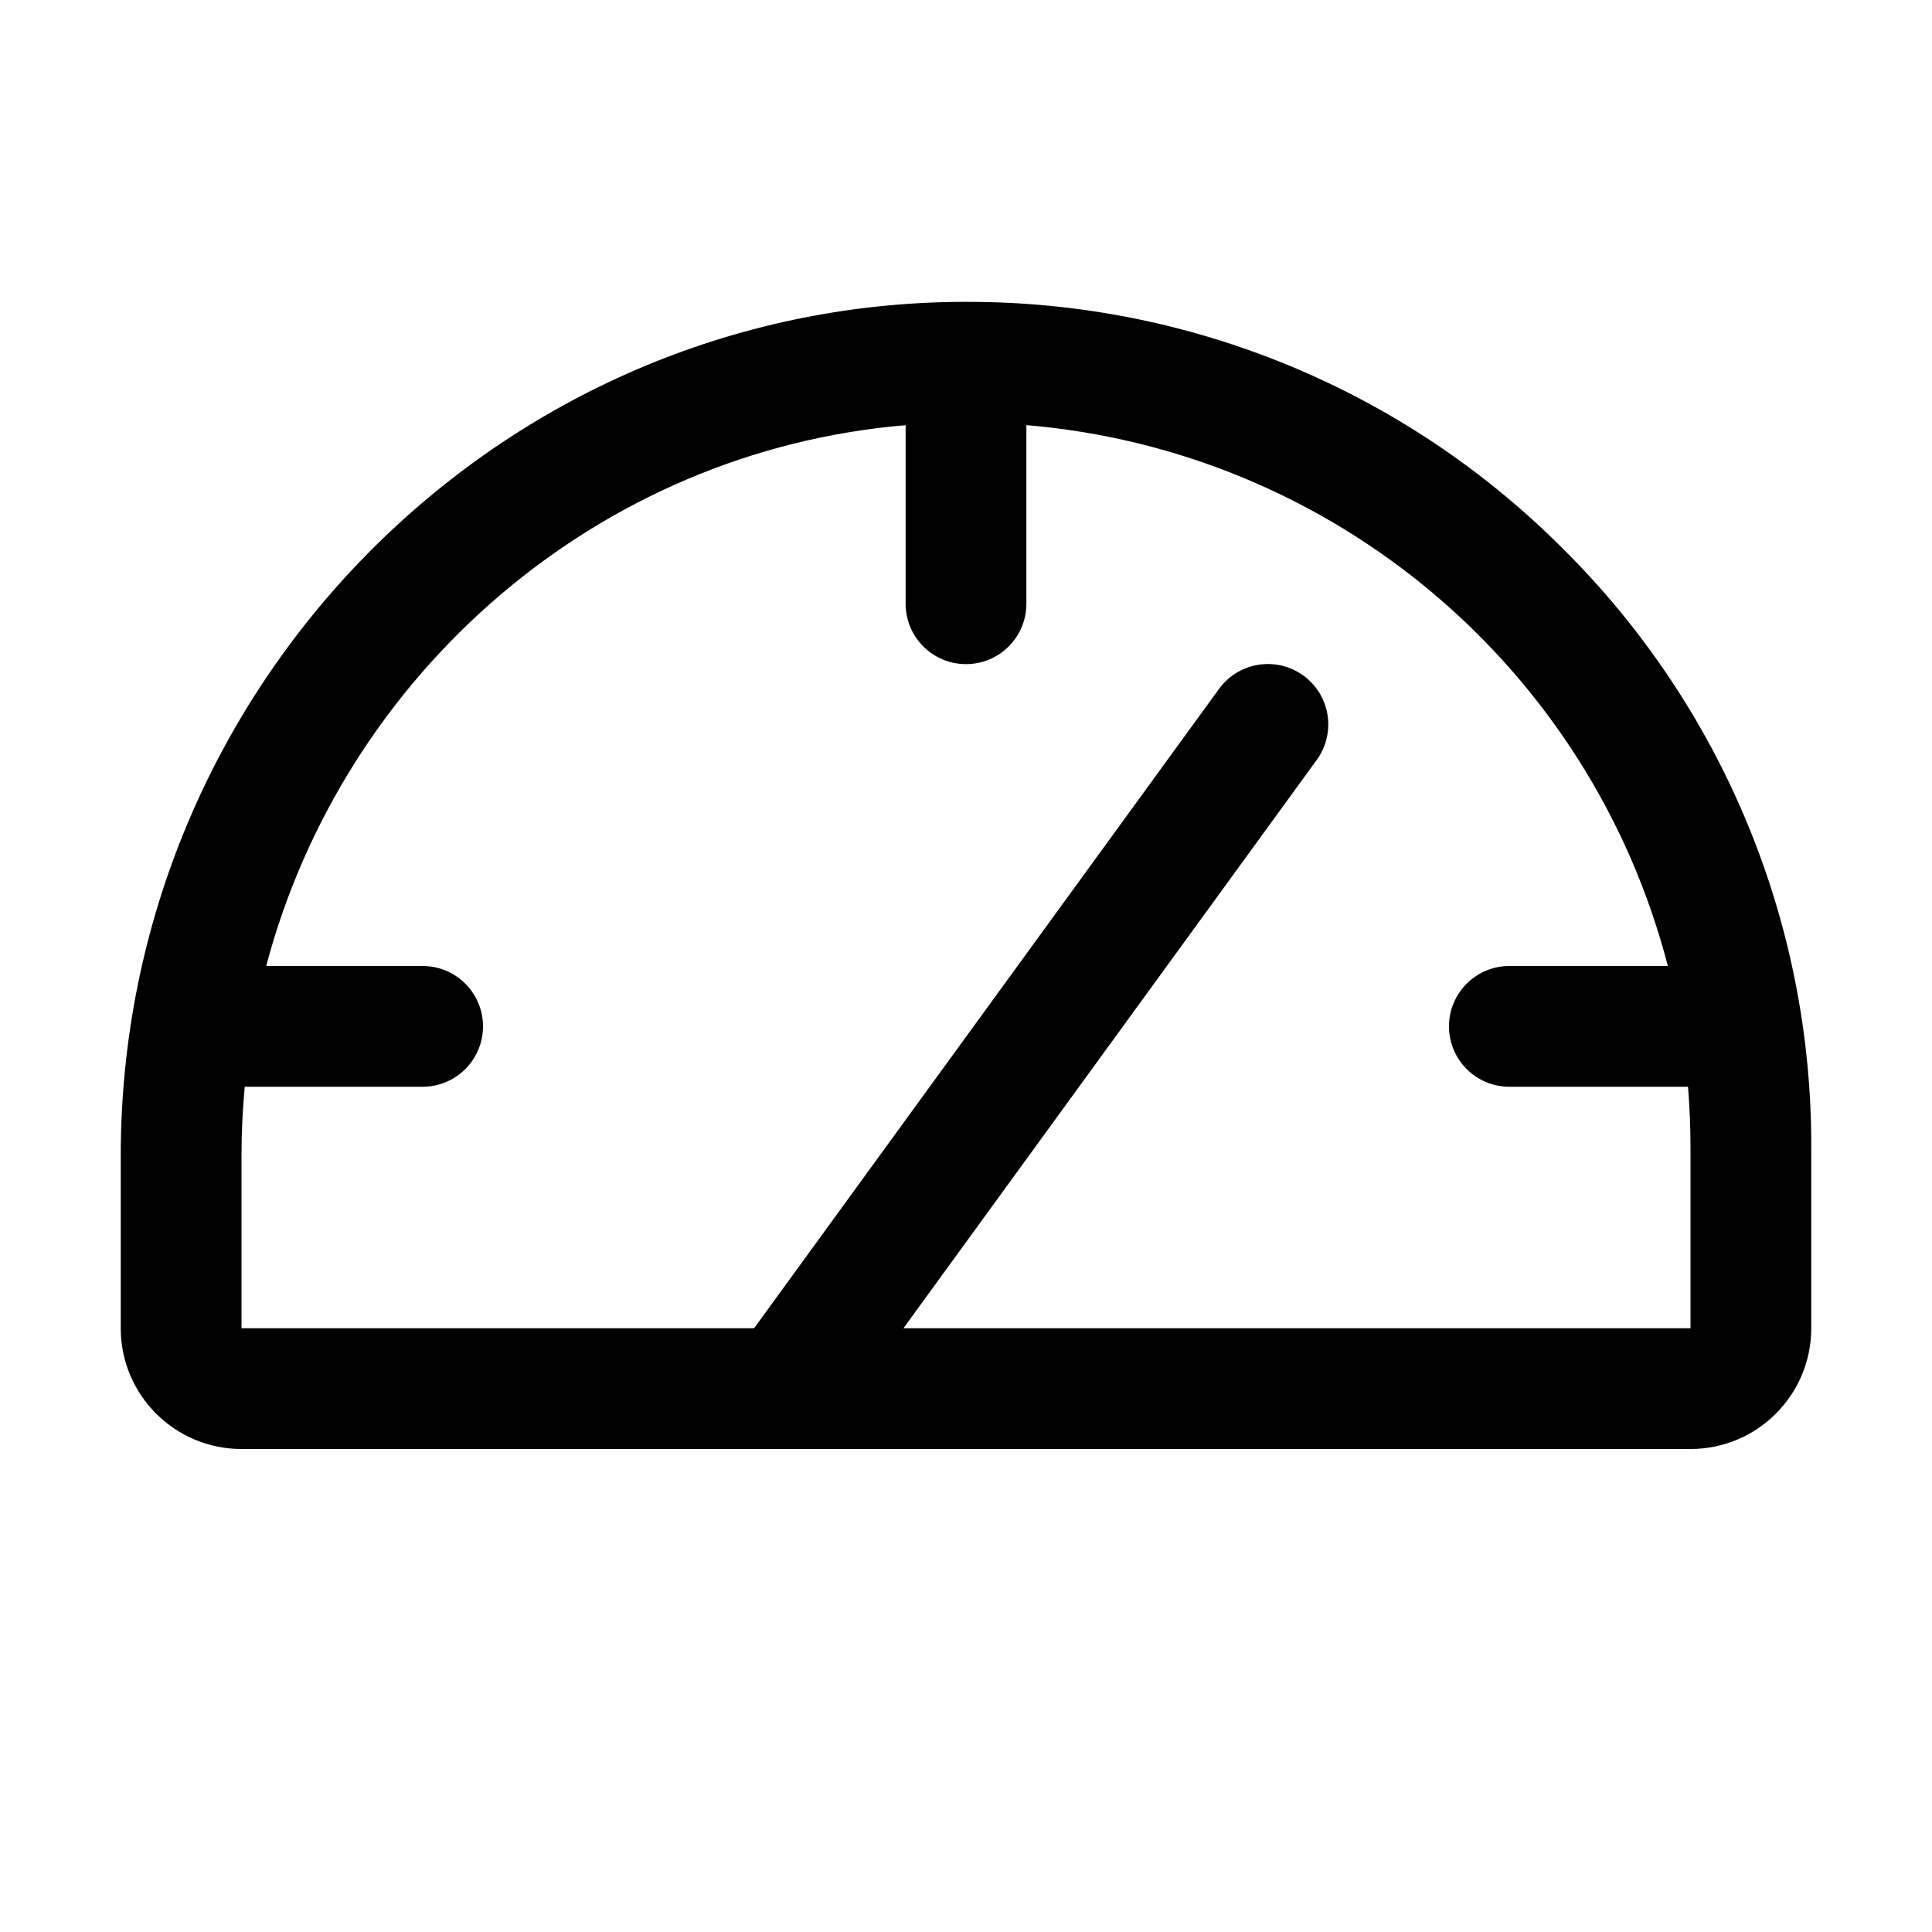
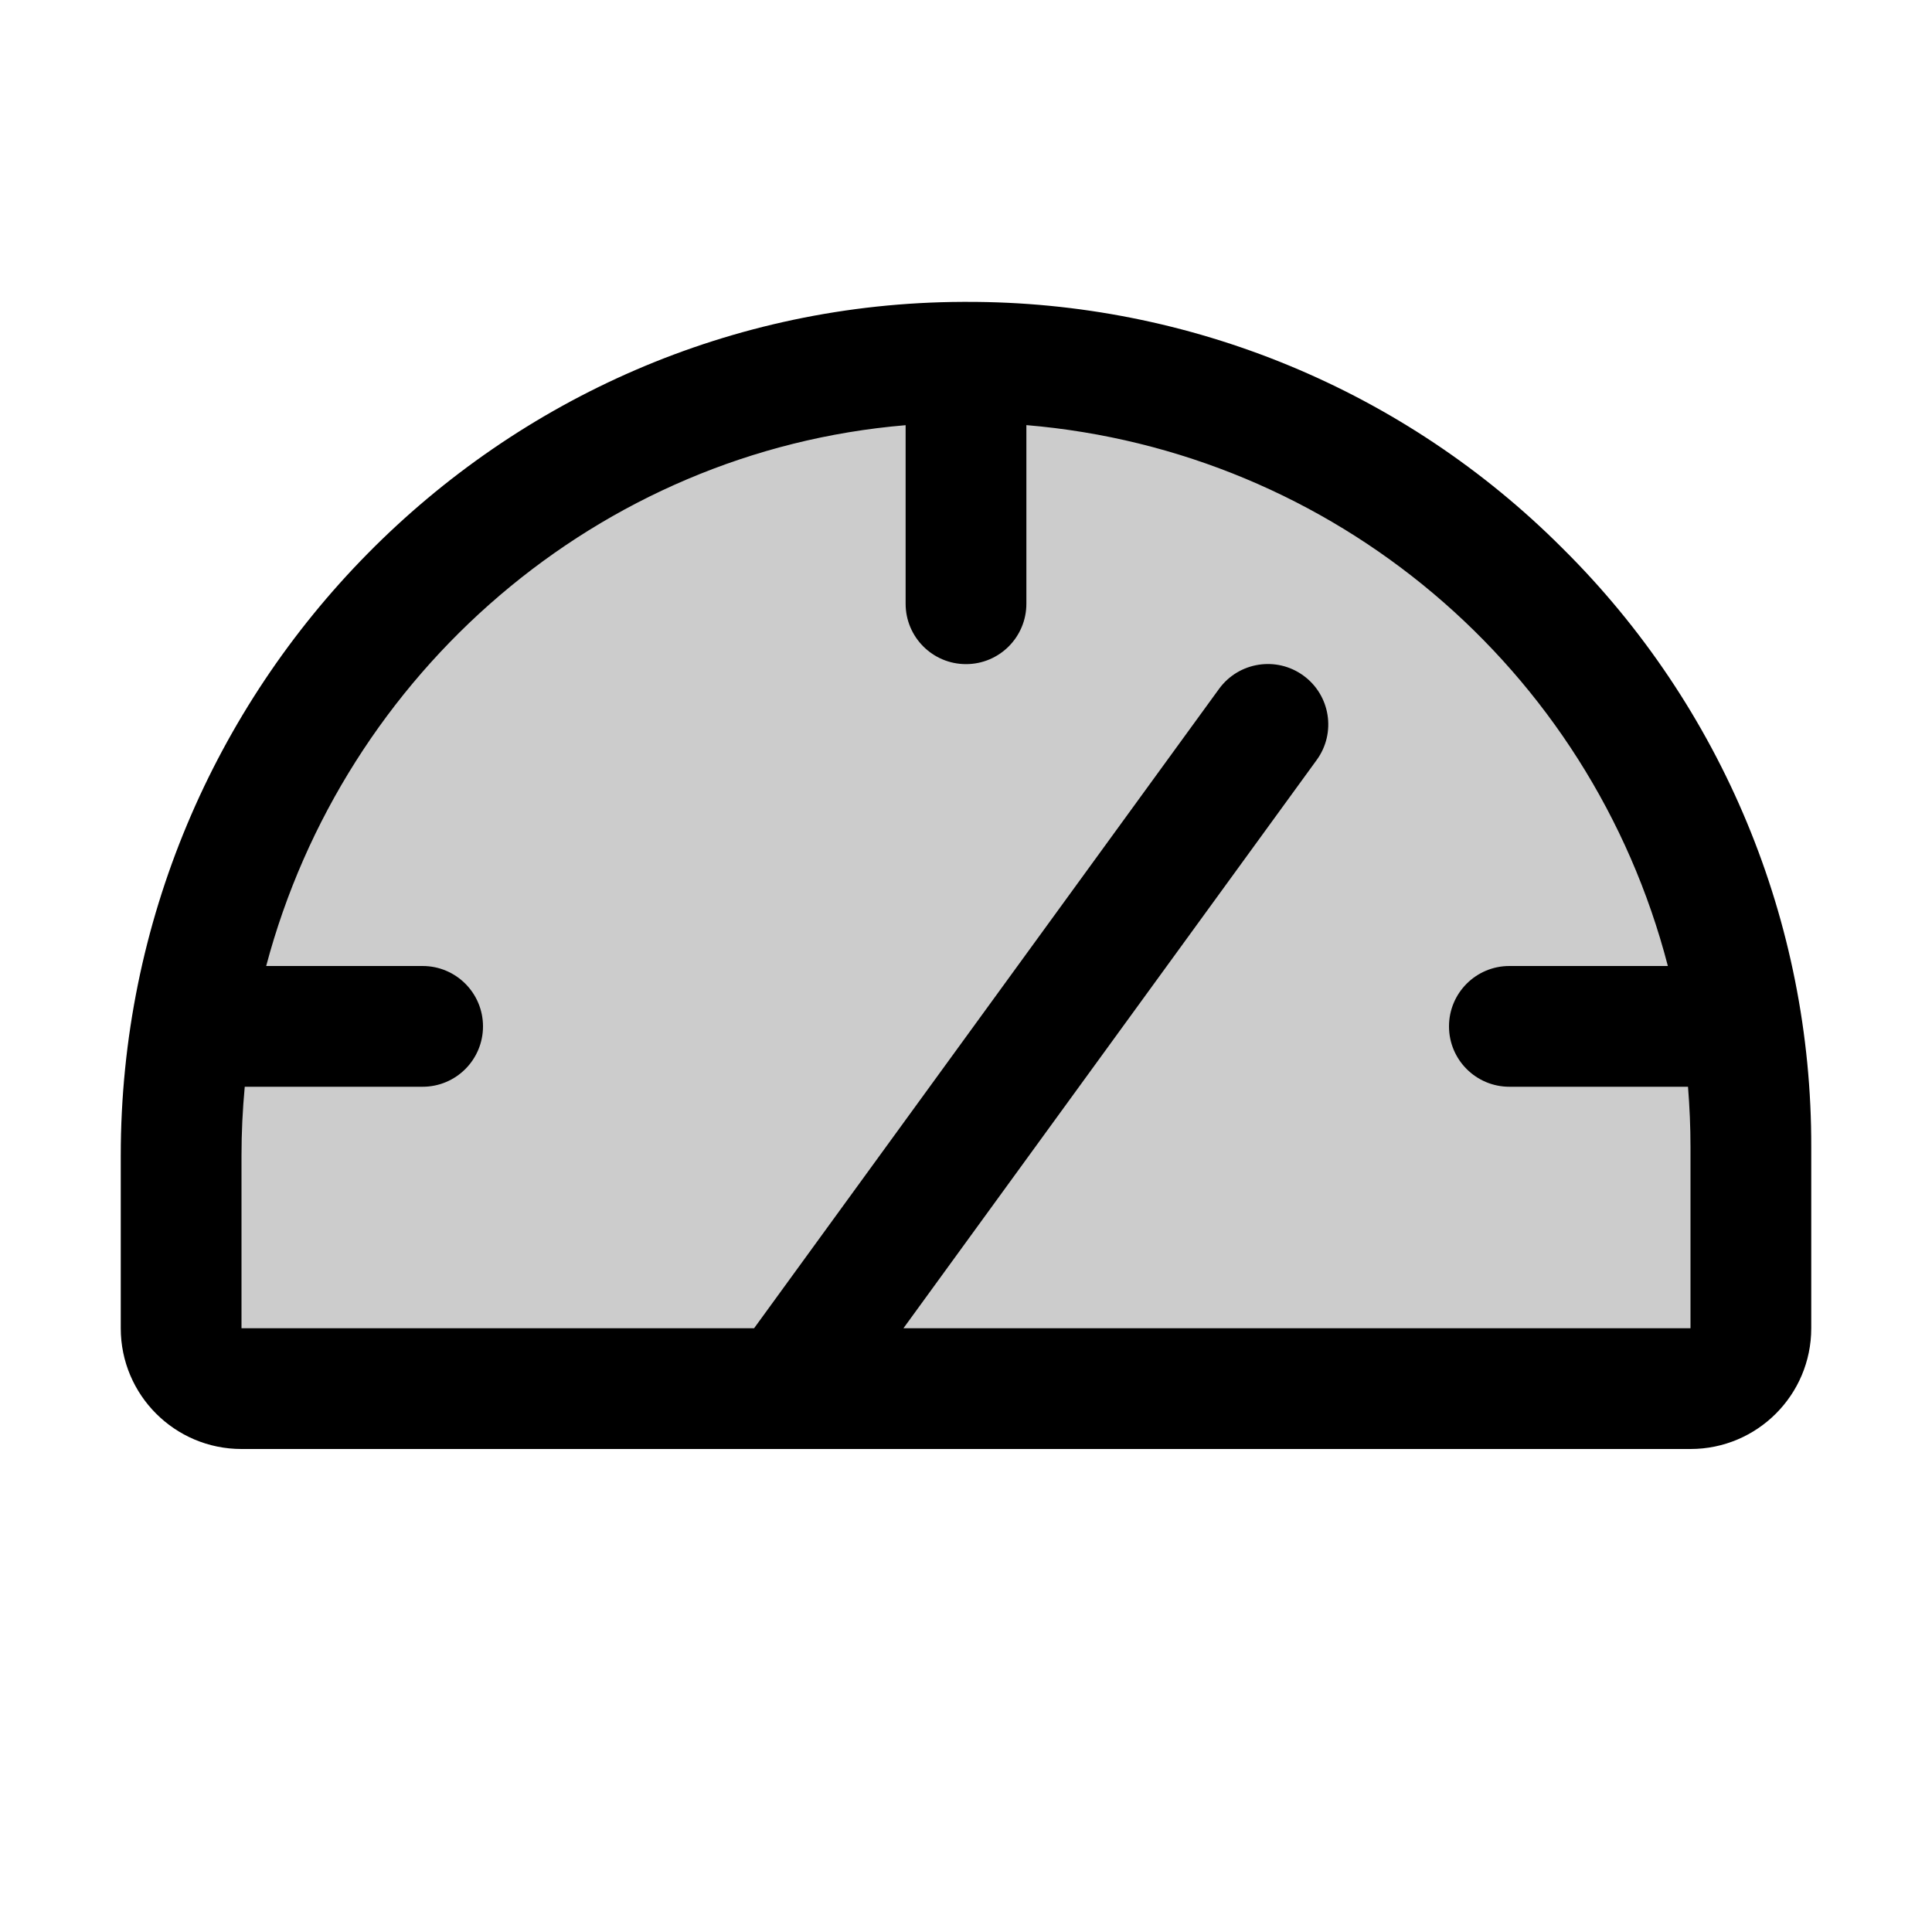
<svg xmlns="http://www.w3.org/2000/svg" viewBox="0 0 256 256" fill="currentColor">
+   <path d="M232,152v24a8,8,0,0,1-8,8H32a8,8,0,0,1-8-8V153.13C24,95.65,70.15,48.2,127.63,48A104,104,0,0,1,232,152Z" opacity="0.2" />
  <path d="M207.06,72.67A111.24,111.24,0,0,0,128,40h-.4C66.07,40.21,16,91,16,153.13V176a16,16,0,0,0,16,16H224a16,16,0,0,0,16-16V152A111.25,111.25,0,0,0,207.06,72.67ZM224,176H119.71l54.76-75.3a8,8,0,0,0-12.94-9.42L99.92,176H32V153.13c0-3.08.15-6.12.43-9.13H56a8,8,0,0,0,0-16H35.27c10.32-38.86,44-68.24,84.73-71.66V80a8,8,0,0,0,16,0V56.33A96.14,96.14,0,0,1,221,128H200a8,8,0,0,0,0,16h23.67c.21,2.65.33,5.31.33,8Z" />
</svg>
